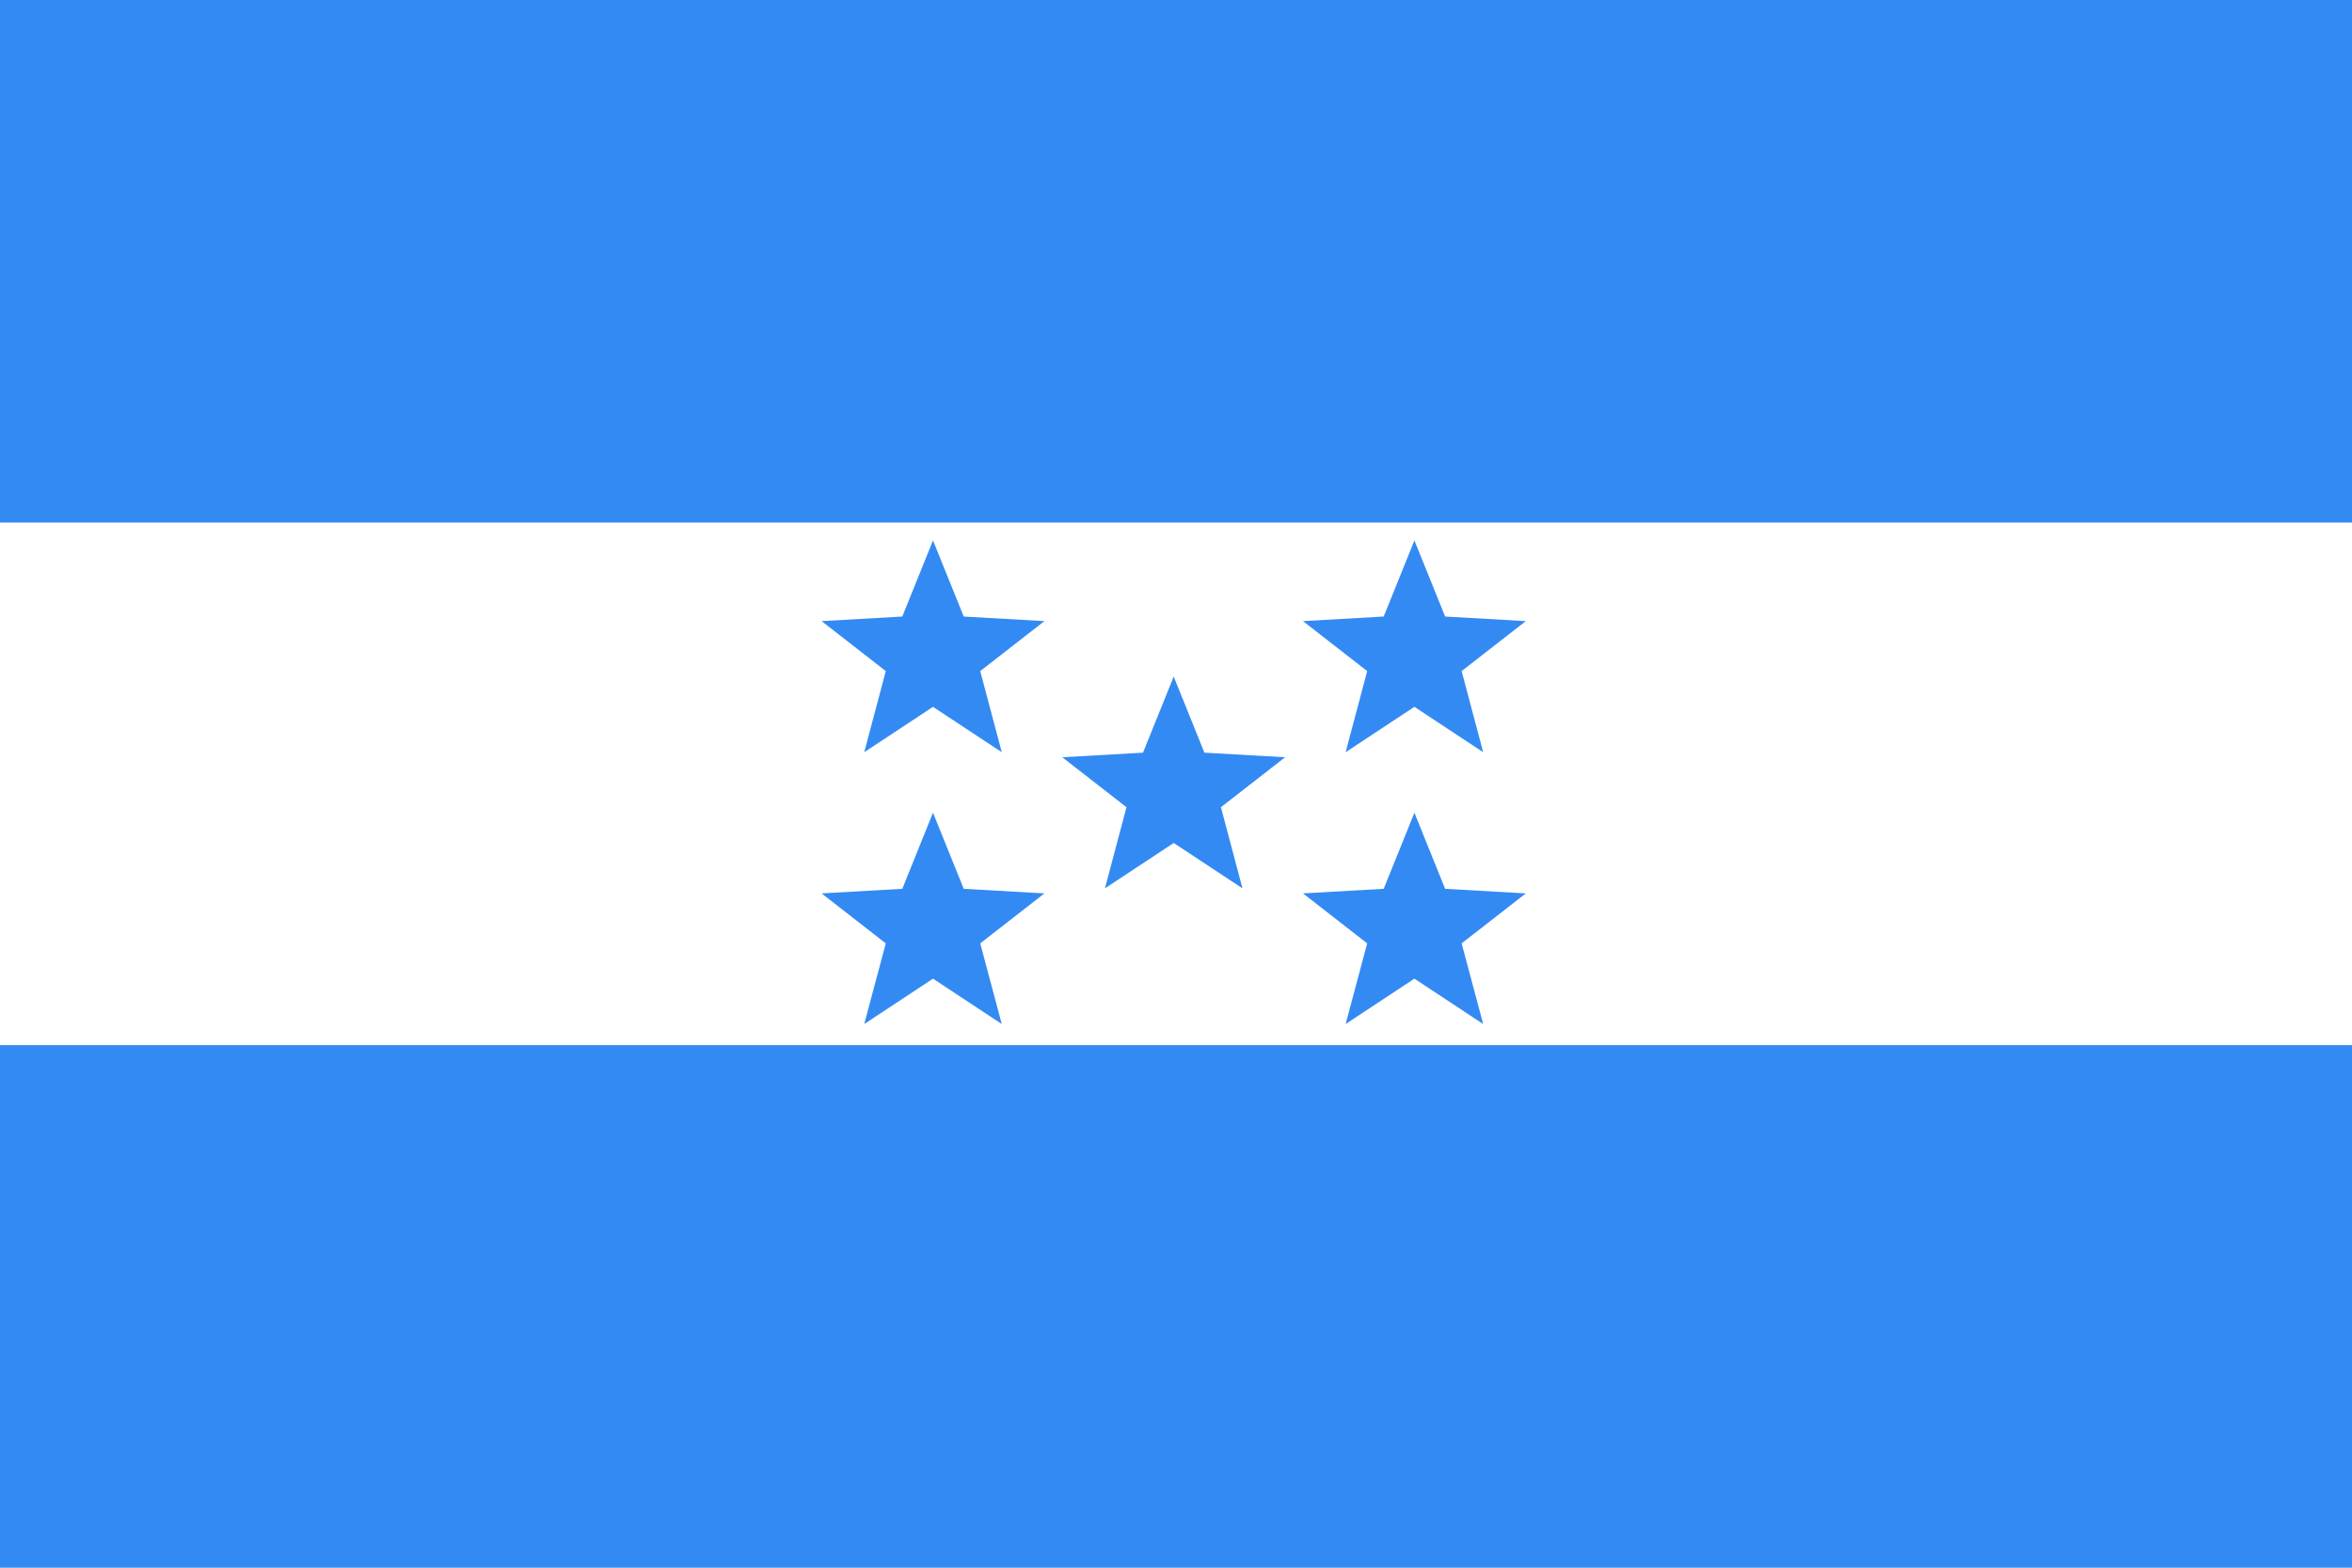
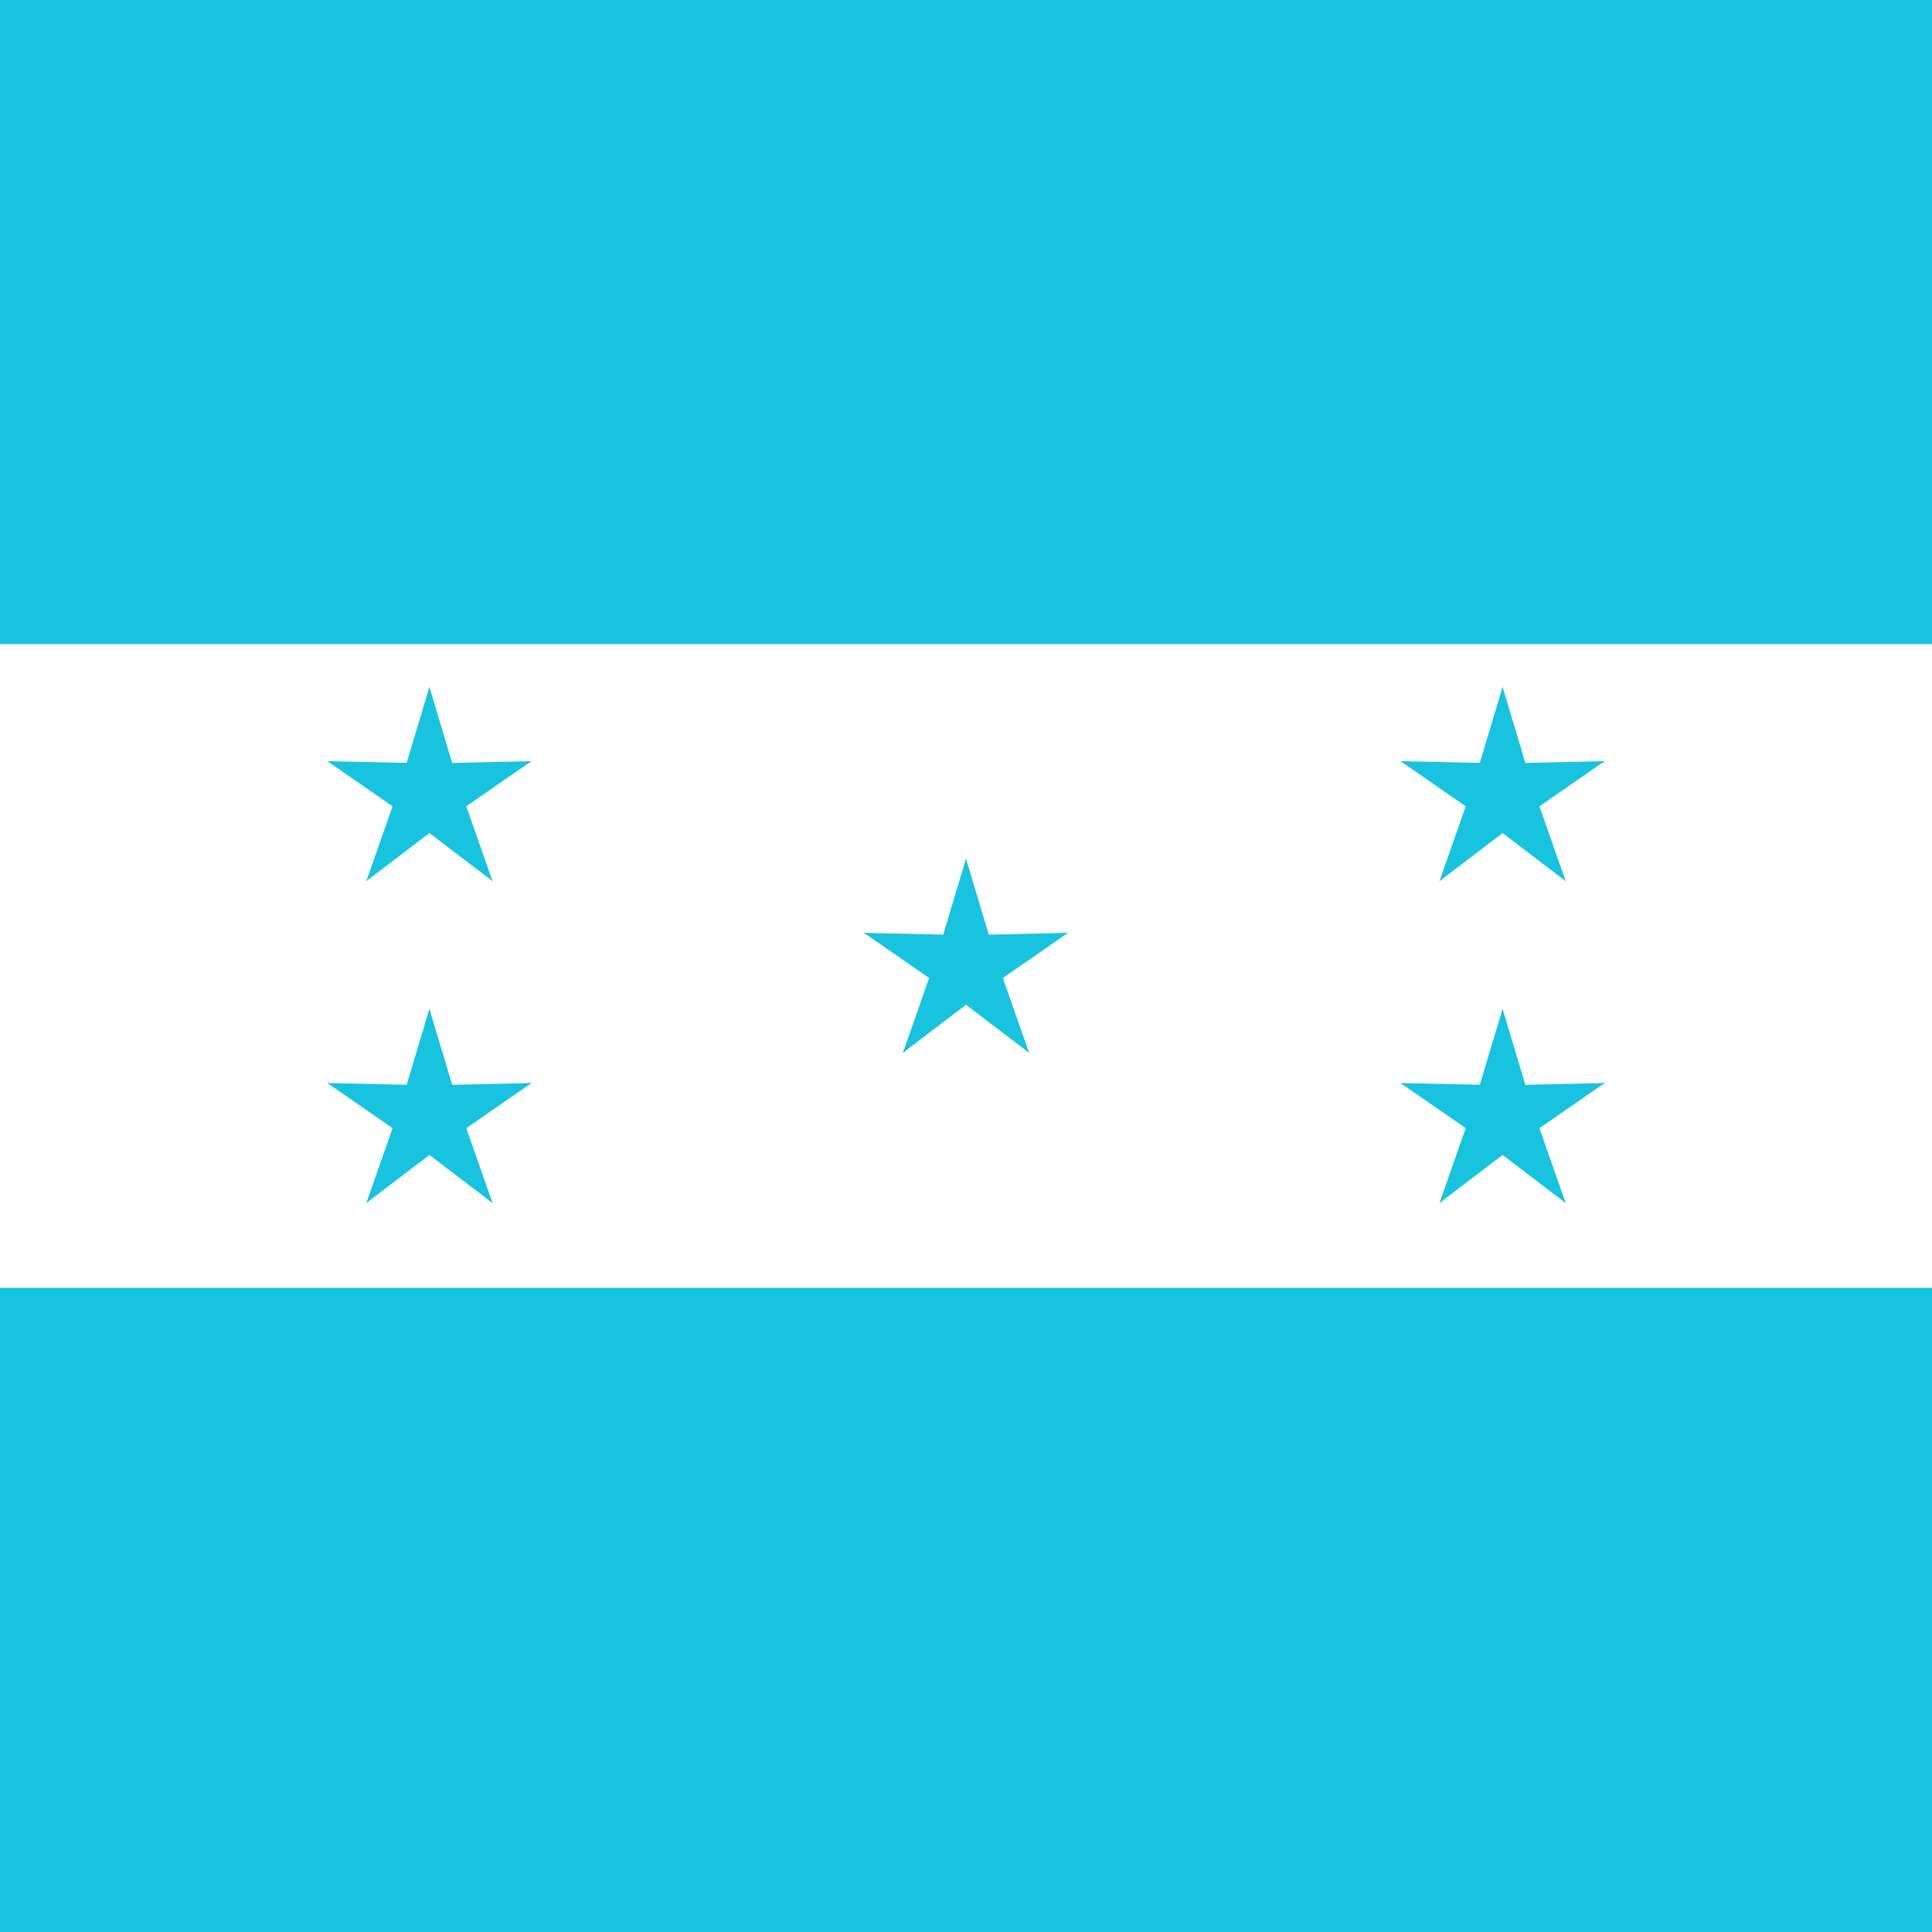
- <svg xmlns="http://www.w3.org/2000/svg" viewBox="0 0 513 342">
-   <rect y="0" fill="#FFFFFF" width="513" height="342" />
-   <g fill="#338AF3">
-     <rect y="0" width="513" height="114" />
-     <rect y="228" width="513" height="114" />
-     <polygon points="203.5,117.9 210.2,134.5 227.8,135.5 213.8,146.4 218.5,164.1 203.5,154.2 188.5,164.1 193.2,146.4   179.2,135.5 196.8,134.5  " />
-     <polygon points="308.5,117.9 315.2,134.5 332.8,135.5 318.8,146.4 323.5,164.1 308.5,154.2 293.5,164.1 298.2,146.4   284.2,135.5 301.8,134.5  " />
-     <polygon points="256,147.6 262.7,164.2 280.3,165.2 266.3,176.1 271,193.8 256,183.9 241,193.8 245.7,176.1   231.7,165.2 249.3,164.2  " />
-     <polygon points="203.5,177.3 210.2,193.9 227.8,194.9 213.8,205.8 218.5,223.4 203.5,213.5 188.5,223.4 193.2,205.8   179.2,194.9 196.8,193.9  " />
-     <polygon points="308.5,177.3 315.2,193.9 332.8,194.9 318.8,205.8 323.5,223.4 308.5,213.5 293.5,223.4 298.2,205.8   284.2,194.9 301.8,193.9  " />
+ <svg xmlns="http://www.w3.org/2000/svg" xmlns:xlink="http://www.w3.org/1999/xlink" id="flag-icons-hn" viewBox="0 0 512 512">
+   <path fill="#18c3df" d="M0 0h512v512H0z" />
+   <path fill="#fff" d="M0 170.7h512v170.6H0z" />
+   <g id="hn-c" fill="#18c3df" transform="translate(256 256)scale(28.44446)">
+     <g id="hn-b">
+       <path id="hn-a" d="m0-1-.3 1 .5.1z" />
+       <use xlink:href="#hn-a" width="100%" height="100%" transform="scale(-1 1)" />
+     </g>
+     <use xlink:href="#hn-b" width="100%" height="100%" transform="rotate(72)" />
+     <use xlink:href="#hn-b" width="100%" height="100%" transform="rotate(-72)" />
+     <use xlink:href="#hn-b" width="100%" height="100%" transform="rotate(144)" />
+     <use xlink:href="#hn-b" width="100%" height="100%" transform="rotate(-144)" />
  </g>
+   <use xlink:href="#hn-c" width="100%" height="100%" transform="translate(142.2 -45.5)" />
+   <use xlink:href="#hn-c" width="100%" height="100%" transform="translate(142.2 39.8)" />
+   <use xlink:href="#hn-c" width="100%" height="100%" transform="translate(-142.2 -45.5)" />
+   <use xlink:href="#hn-c" width="100%" height="100%" transform="translate(-142.2 39.8)" />
</svg>
